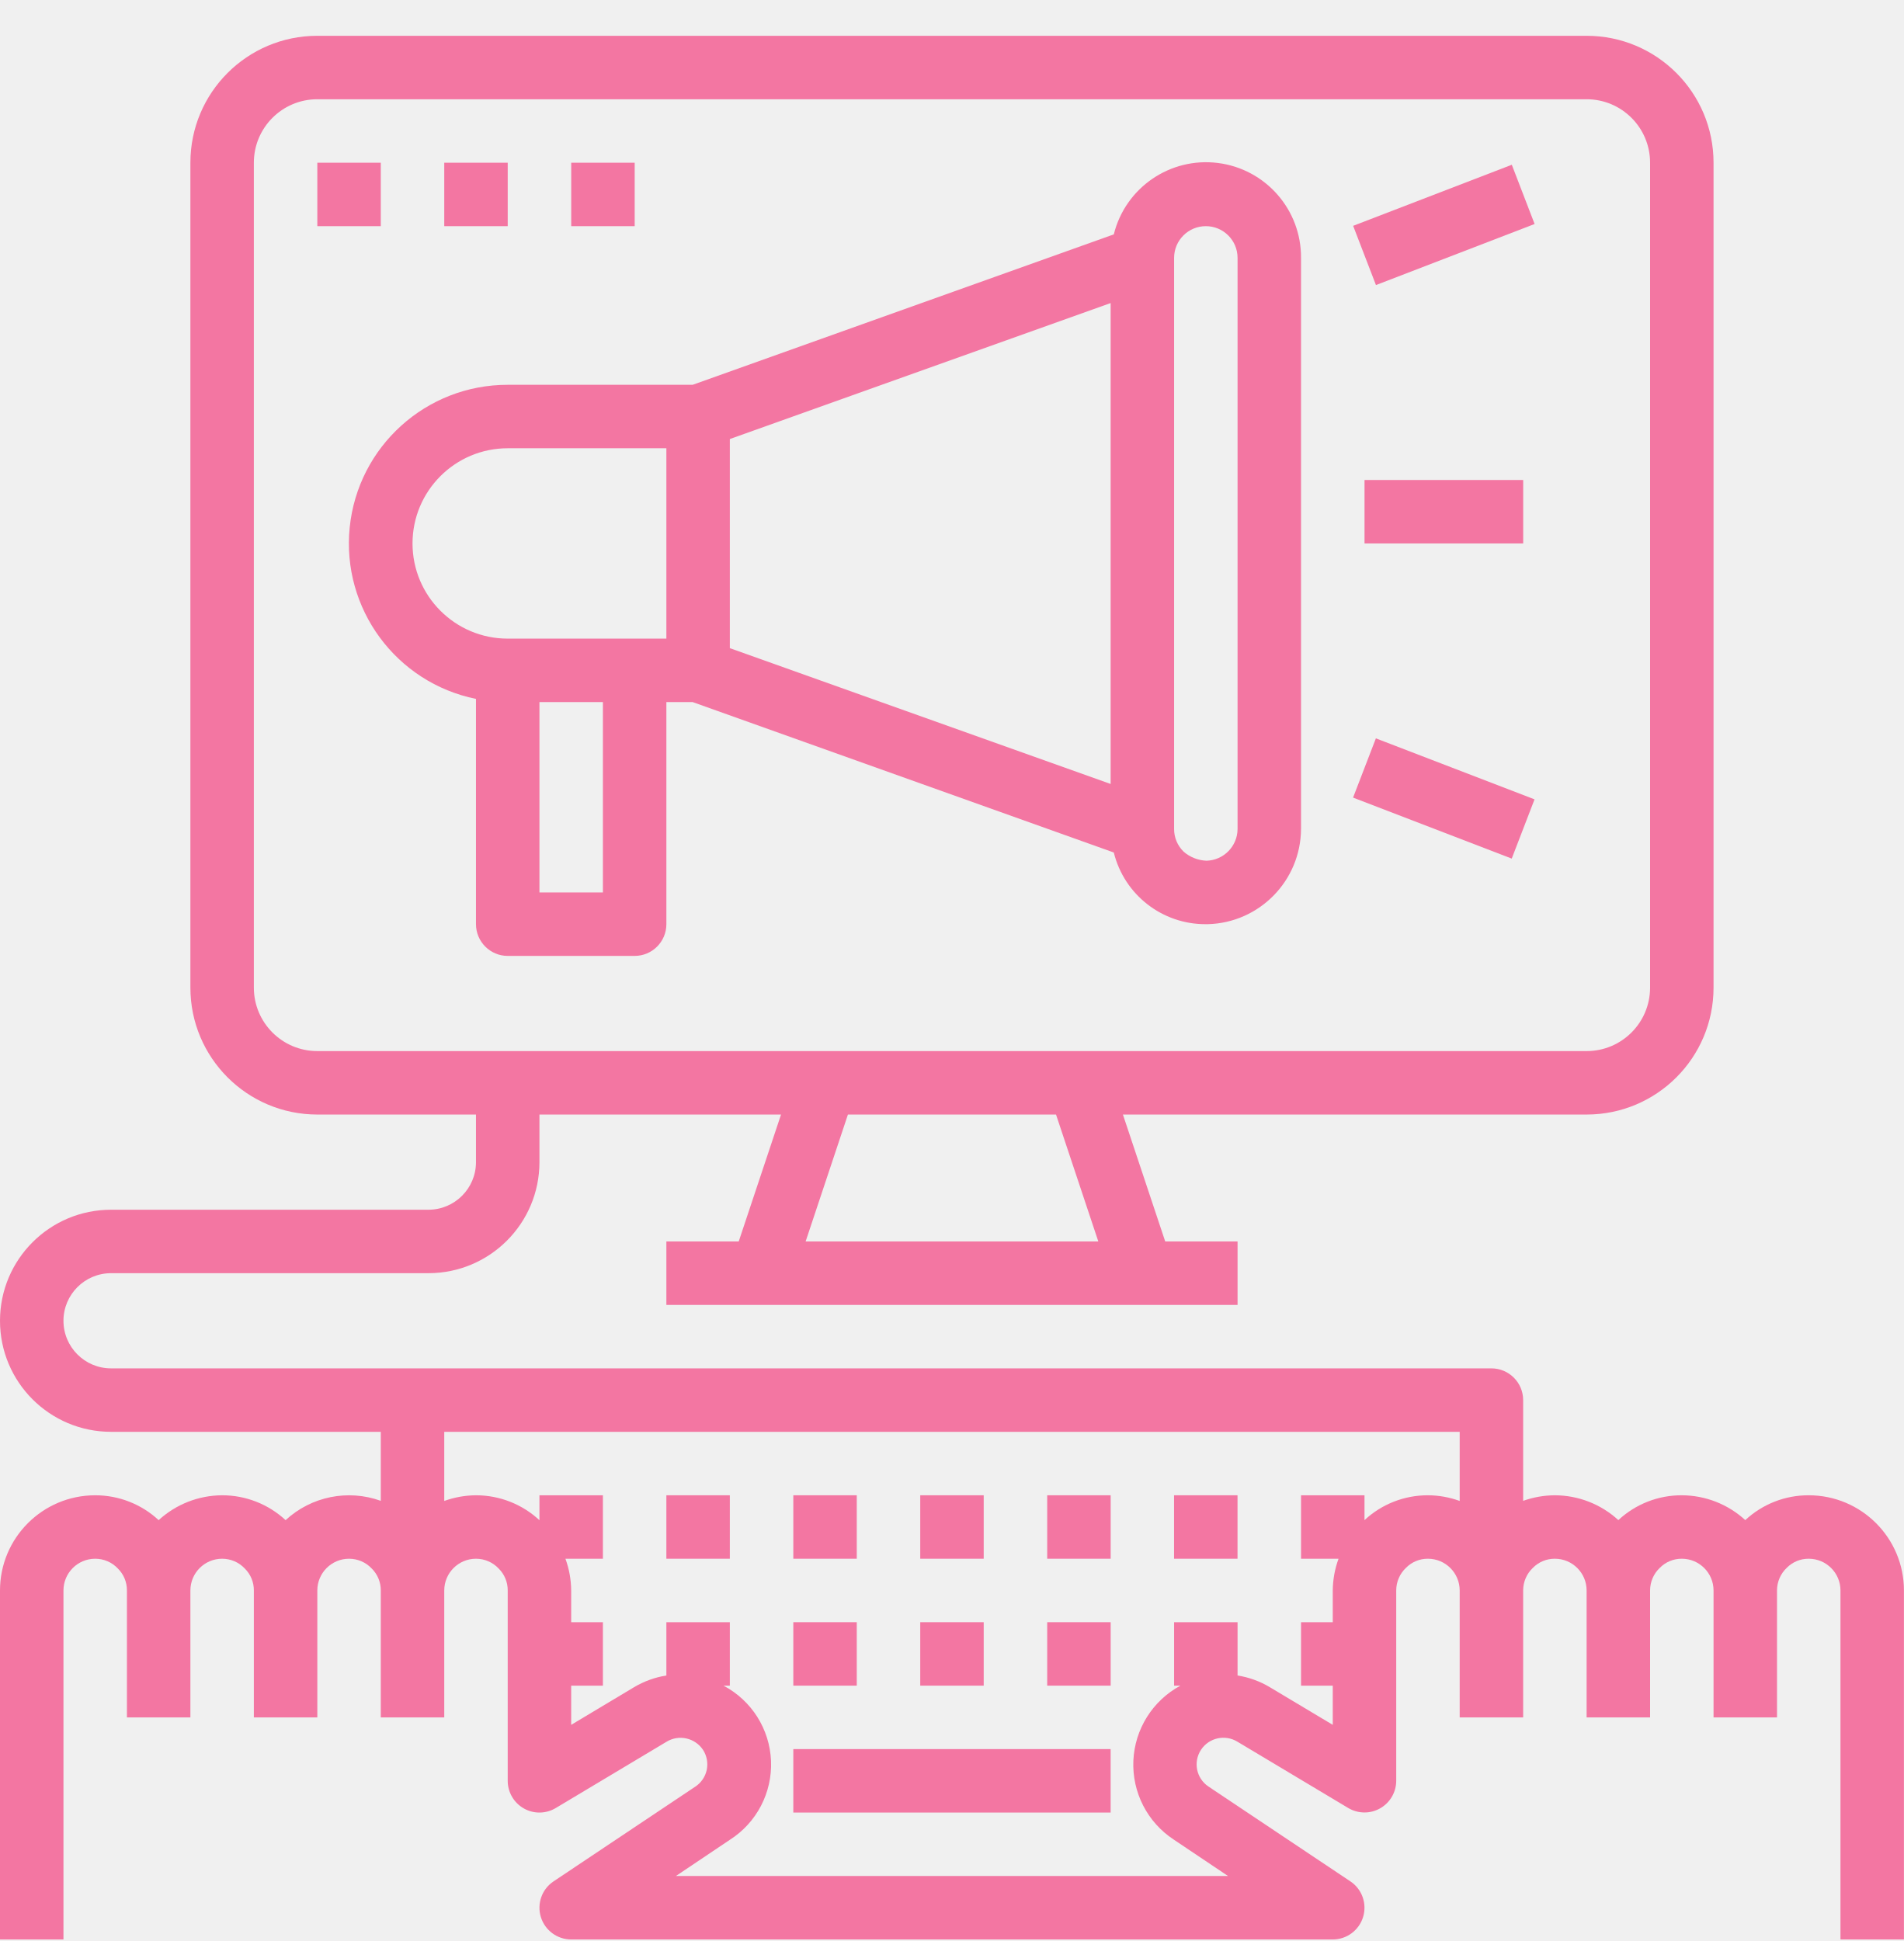
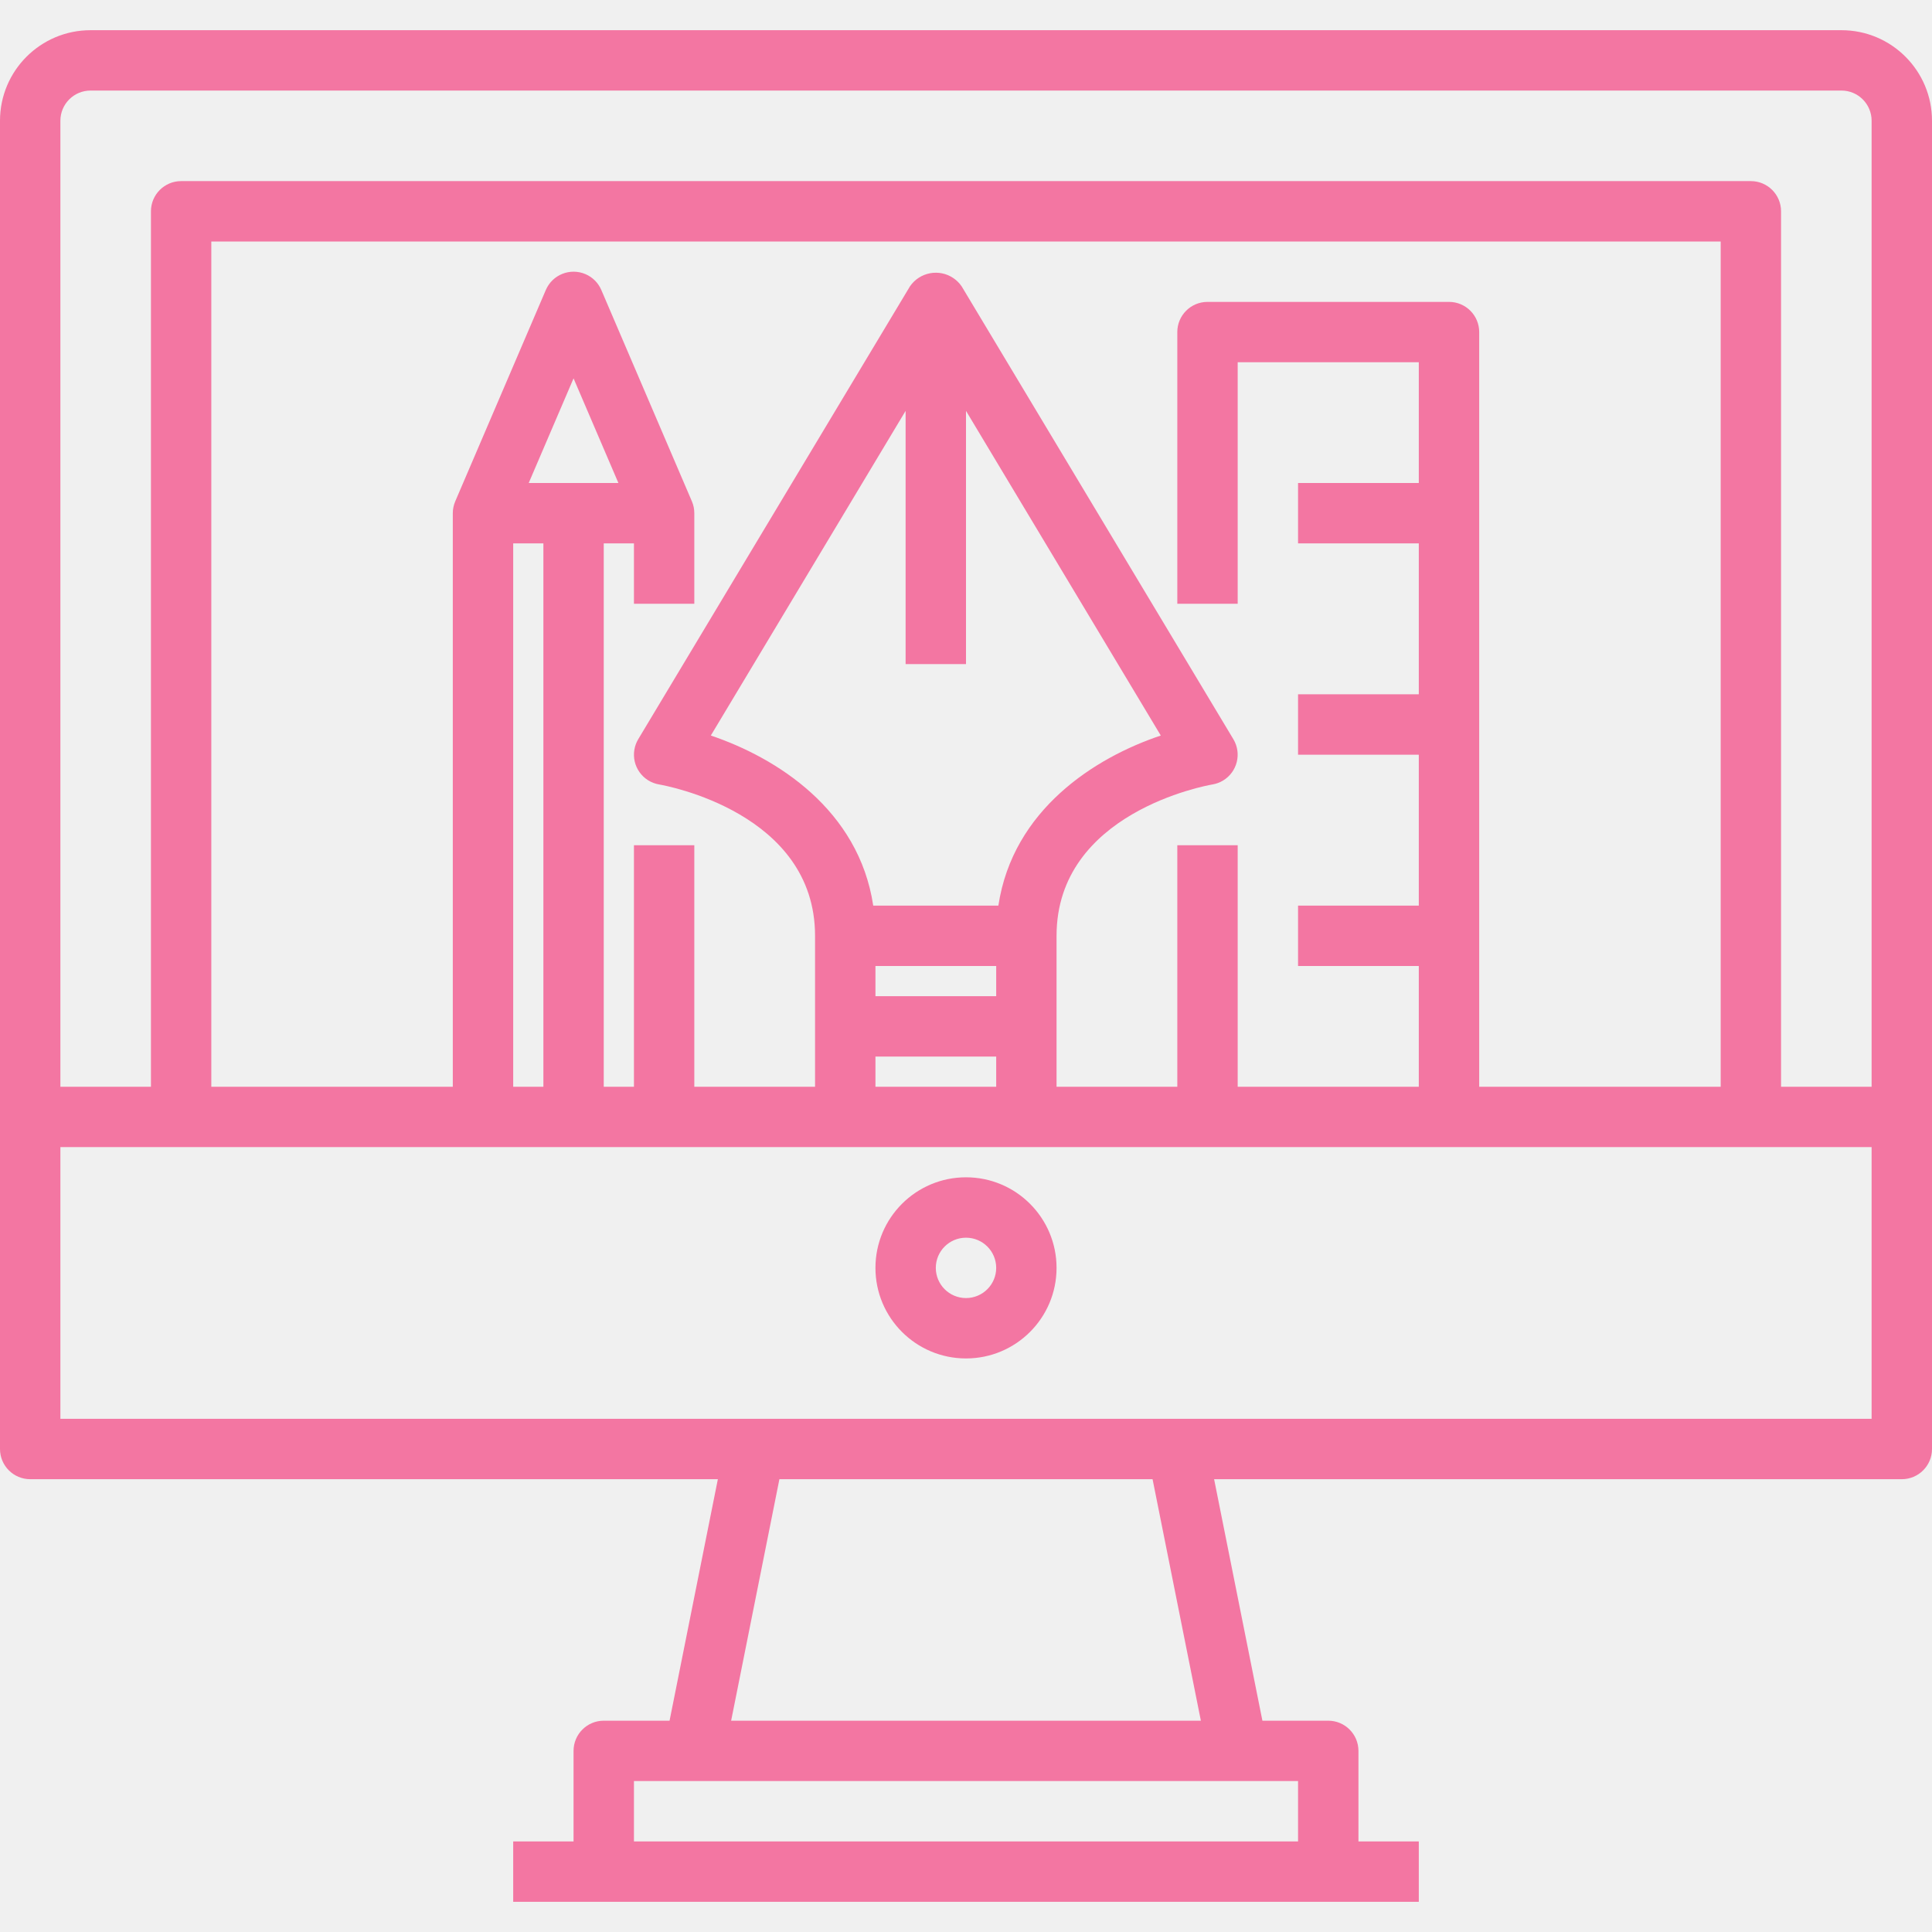
- <svg xmlns="http://www.w3.org/2000/svg" width="51" height="52" viewBox="0 0 51 52" fill="none">
-   <g clip-path="url(#clip0)">
-     <path d="M24.65 40.059H26.35V41.759H24.65V40.059Z" fill="#F376A2" />
-     <path d="M21.25 40.059H22.95V41.759H21.25V40.059Z" fill="#F376A2" />
-     <path d="M17.85 40.059H19.55V41.759H17.85V40.059Z" fill="#F376A2" />
-     <path d="M31.449 40.059H33.149V41.759H31.449V40.059Z" fill="#F376A2" />
-     <path d="M28.051 40.059H29.751V41.759H28.051V40.059Z" fill="#F376A2" />
-     <path d="M24.65 43.459H26.35V45.159H24.65V43.459Z" fill="#F376A2" />
-     <path d="M21.25 43.459H22.95V45.159H21.25V43.459Z" fill="#F376A2" />
-     <path d="M28.051 43.459H29.751V45.159H28.051V43.459Z" fill="#F376A2" />
-     <path d="M21.25 46.859H29.75V48.559H21.25V46.859Z" fill="#F376A2" />
-     <path d="M48.45 40.059C47.82 40.056 47.212 40.294 46.75 40.724C46.286 40.298 45.68 40.061 45.05 40.059C44.42 40.056 43.812 40.294 43.35 40.724C42.886 40.298 42.28 40.061 41.65 40.059C41.36 40.06 41.073 40.111 40.8 40.208V37.509C40.8 37.04 40.419 36.659 39.95 36.659H2.975C2.271 36.659 1.7 36.088 1.7 35.384C1.7 34.68 2.271 34.109 2.975 34.109H11.475C13.118 34.109 14.45 32.777 14.45 31.134V29.859H20.921L19.788 33.259H17.85V34.959H33.15V33.259H31.212L30.079 29.859H42.5C44.378 29.859 45.9 28.337 45.9 26.459V4.359C45.9 2.481 44.378 0.959 42.5 0.959H8.5C6.622 0.959 5.1 2.481 5.1 4.359V26.459C5.1 28.337 6.622 29.859 8.5 29.859H12.75V31.134C12.75 31.838 12.179 32.409 11.475 32.409H2.975C1.332 32.409 0 33.741 0 35.384C0 37.027 1.332 38.359 2.975 38.359H10.2V40.208C9.321 39.891 8.337 40.09 7.65 40.725C7.188 40.296 6.58 40.058 5.95 40.059C5.32 40.062 4.714 40.299 4.25 40.725C3.788 40.296 3.18 40.058 2.55 40.059C1.142 40.059 0 41.201 0 42.609V51.959H1.7V42.609C1.7 42.14 2.081 41.759 2.55 41.759C2.78 41.759 2.999 41.853 3.156 42.02C3.314 42.175 3.402 42.388 3.4 42.609V46.009H5.1V42.609C5.1 42.14 5.481 41.759 5.95 41.759C6.18 41.759 6.399 41.853 6.556 42.02C6.714 42.175 6.802 42.388 6.8 42.609V46.009H8.5V42.609C8.5 42.14 8.881 41.759 9.35 41.759C9.58 41.759 9.799 41.853 9.956 42.02C10.114 42.175 10.202 42.388 10.2 42.609V46.009H11.9V42.609C11.9 42.14 12.281 41.759 12.75 41.759C12.979 41.759 13.199 41.853 13.356 42.02C13.514 42.175 13.602 42.388 13.6 42.609V47.709C13.6 48.015 13.765 48.298 14.032 48.449C14.298 48.6 14.625 48.595 14.888 48.437L17.854 46.662C18.184 46.461 18.614 46.556 18.83 46.877C18.934 47.036 18.97 47.23 18.931 47.417C18.891 47.603 18.778 47.766 18.618 47.869L14.827 50.403C14.516 50.611 14.378 50.998 14.487 51.356C14.596 51.714 14.926 51.959 15.3 51.959H35.7C36.074 51.959 36.404 51.714 36.513 51.356C36.622 50.998 36.484 50.611 36.173 50.403L32.371 47.862C32.044 47.644 31.955 47.202 32.173 46.874C32.388 46.552 32.821 46.459 33.15 46.663L36.115 48.437C36.378 48.593 36.704 48.597 36.969 48.446C37.235 48.295 37.399 48.014 37.4 47.709V42.609C37.4 42.38 37.494 42.16 37.661 42.003C37.816 41.845 38.029 41.757 38.25 41.759C38.719 41.759 39.1 42.14 39.1 42.609V46.009H40.8V42.609C40.8 42.38 40.894 42.16 41.061 42.003C41.216 41.845 41.429 41.757 41.65 41.759C42.119 41.759 42.5 42.14 42.5 42.609V46.009H44.2V42.609C44.2 42.38 44.294 42.16 44.461 42.003C44.616 41.845 44.829 41.757 45.05 41.759C45.519 41.759 45.9 42.14 45.9 42.609V46.009H47.6V42.609C47.6 42.38 47.694 42.16 47.861 42.003C48.016 41.845 48.229 41.757 48.45 41.759C48.919 41.759 49.3 42.14 49.3 42.609V51.959H51V42.609C51 41.201 49.858 40.059 48.45 40.059ZM29.42 33.259H21.58L22.713 29.859H28.287L29.42 33.259ZM6.8 26.459V4.359C6.8 3.42 7.561 2.659 8.5 2.659H42.5C43.439 2.659 44.2 3.42 44.2 4.359V26.459C44.2 27.398 43.439 28.159 42.5 28.159H8.5C7.561 28.159 6.8 27.398 6.8 26.459ZM38.25 40.059C37.62 40.057 37.011 40.295 36.55 40.725V40.059H34.85V41.759H35.855C35.755 42.031 35.703 42.319 35.7 42.609V43.459H34.85V45.159H35.7V46.209L34.02 45.204C33.754 45.043 33.458 44.936 33.15 44.887V43.459H31.45V45.159H31.62C30.875 45.56 30.396 46.324 30.359 47.169C30.322 48.015 30.732 48.817 31.439 49.282L32.895 50.259H18.105L19.55 49.289C20.268 48.831 20.688 48.026 20.653 47.175C20.618 46.324 20.133 45.557 19.38 45.159H19.55V43.459H17.85V44.887C17.543 44.936 17.247 45.043 16.98 45.203L15.3 46.209V45.159H16.15V43.459H15.3V42.609C15.297 42.319 15.246 42.031 15.146 41.759H16.15V40.059H14.45V40.727C13.988 40.297 13.381 40.059 12.75 40.059C12.46 40.061 12.173 40.112 11.9 40.211V38.359H39.1V40.211C38.828 40.112 38.54 40.06 38.25 40.059Z" fill="#F376A2" />
-     <path d="M18.554 18.809L29.835 22.839C30.114 23.971 31.133 24.765 32.3 24.759H32.354C33.737 24.722 34.842 23.593 34.85 22.209V6.909C34.859 5.619 33.902 4.527 32.623 4.366C31.343 4.205 30.145 5.027 29.835 6.279L18.554 10.309H13.6C11.416 10.307 9.587 11.959 9.367 14.132C9.148 16.304 10.61 18.289 12.75 18.724V24.759C12.75 25.228 13.131 25.609 13.6 25.609H17C17.47 25.609 17.85 25.228 17.85 24.759V18.809H18.554ZM32.3 6.059C32.77 6.059 33.15 6.439 33.15 6.909V22.209C33.148 22.67 32.779 23.046 32.318 23.059C32.092 23.05 31.875 22.965 31.705 22.816C31.541 22.656 31.449 22.438 31.45 22.209V6.909C31.45 6.439 31.831 6.059 32.3 6.059ZM29.75 21.003L19.55 17.364V11.762L29.75 8.119V21.003ZM11.05 14.559C11.05 13.151 12.192 12.009 13.6 12.009H17.85V17.109H13.6C12.192 17.109 11.05 15.967 11.05 14.559ZM16.15 23.909H14.45V18.809H16.15V23.909Z" fill="#F376A2" />
-     <path d="M36.551 12.859H40.801V14.559H36.551V12.859Z" fill="#F376A2" />
-     <path d="M36.246 6.05L40.496 4.414L41.107 6.001L36.857 7.637L36.246 6.05Z" fill="#F376A2" />
-     <path d="M36.244 21.368L36.855 19.781L41.105 21.415L40.494 23.002L36.244 21.368Z" fill="#F376A2" />
-     <path d="M8.5 4.359H10.2V6.059H8.5V4.359Z" fill="#F376A2" />
-     <path d="M11.9 4.359H13.6V6.059H11.9V4.359Z" fill="#F376A2" />
-     <path d="M15.301 4.359H17.001V6.059H15.301V4.359Z" fill="#F376A2" />
-   </g>
-   <defs>
-     <clipPath id="clip0">
-       <rect width="51" height="51" fill="white" transform="translate(0 0.958984)" />
-     </clipPath>
-   </defs>
+ <svg xmlns="http://www.w3.org/2000/svg" width="62" height="62" viewBox="0 0 62 62" fill="none">
+   <path d="M59.094 0.969H2.906C1.301 0.969 0 2.27 0 3.875V46.5C0 47.035 0.434 47.469 0.969 47.469H23.037L21.487 55.219H19.375C18.84 55.219 18.406 55.653 18.406 56.188V59.094H16.469V61.031H45.531V59.094H43.594V56.188C43.594 55.653 43.16 55.219 42.625 55.219H40.512L38.962 47.469H61.031C61.566 47.469 62 47.035 62 46.5V3.875C62 2.27 60.699 0.969 59.094 0.969ZM39.719 57.156H41.656V59.094H20.344V57.156H22.281H39.719ZM23.463 55.219L25.012 47.469H36.987L38.537 55.219H23.463ZM60.062 45.531H1.938V36.812H15.5H21.312H27.125H32.938H38.75H46.5H60.062V45.531ZM46.5 9.688H38.75C38.215 9.688 37.781 10.121 37.781 10.656V19.375H39.719V11.625H45.531V15.5H41.656V17.438H45.531V22.281H41.656V24.219H45.531V29.062H41.656V31H45.531V34.875H39.719V27.125H37.781V34.875H33.906V30.031C33.906 26.078 38.707 25.209 38.909 25.174C39.028 25.154 39.143 25.112 39.247 25.05C39.706 24.775 39.855 24.18 39.58 23.721L30.861 9.19C30.791 9.087 30.703 8.999 30.6 8.928C30.142 8.614 29.515 8.731 29.201 9.19L20.482 23.721C20.42 23.824 20.378 23.938 20.358 24.056C20.268 24.584 20.623 25.084 21.151 25.174C21.355 25.209 26.156 26.078 26.156 30.031V34.875H22.281V27.125H20.344V34.875H19.375V17.438H20.344V19.375H22.281V16.469C22.282 16.337 22.255 16.208 22.203 16.087L19.297 9.306C19.199 9.077 19.017 8.895 18.788 8.797C18.297 8.587 17.727 8.814 17.516 9.306L14.61 16.087C14.558 16.208 14.531 16.337 14.531 16.469V34.875H6.781V7.75H55.219V34.875H47.469V10.656C47.469 10.121 47.035 9.688 46.5 9.688ZM28.094 31.969V31H31.969V31.969H28.094ZM31.969 33.906V34.875H28.094V33.906H31.969ZM28.023 29.062C27.559 25.982 24.921 24.316 22.811 23.604L29.062 13.185V21.312H31V13.185L37.251 23.604C35.139 24.311 32.504 25.982 32.039 29.062H28.023ZM16.967 15.5L18.406 12.142L19.845 15.5H16.967ZM17.438 17.438V34.875H16.469V17.438H17.438ZM60.062 34.875H57.156V6.781C57.156 6.246 56.722 5.812 56.188 5.812H5.812C5.278 5.812 4.844 6.246 4.844 6.781V34.875H1.938V3.875C1.938 3.34 2.371 2.906 2.906 2.906H59.094C59.629 2.906 60.062 3.34 60.062 3.875V34.875Z" fill="#F376A2" />
+   <path d="M31 37.781C29.395 37.781 28.094 39.082 28.094 40.688C28.094 42.293 29.395 43.594 31 43.594C32.605 43.594 33.906 42.293 33.906 40.688C33.906 39.082 32.605 37.781 31 37.781ZM31 41.656C30.465 41.656 30.031 41.222 30.031 40.688C30.031 40.153 30.465 39.719 31 39.719C31.535 39.719 31.969 40.153 31.969 40.688C31.969 41.222 31.535 41.656 31 41.656Z" fill="#F376A2" />
</svg>
